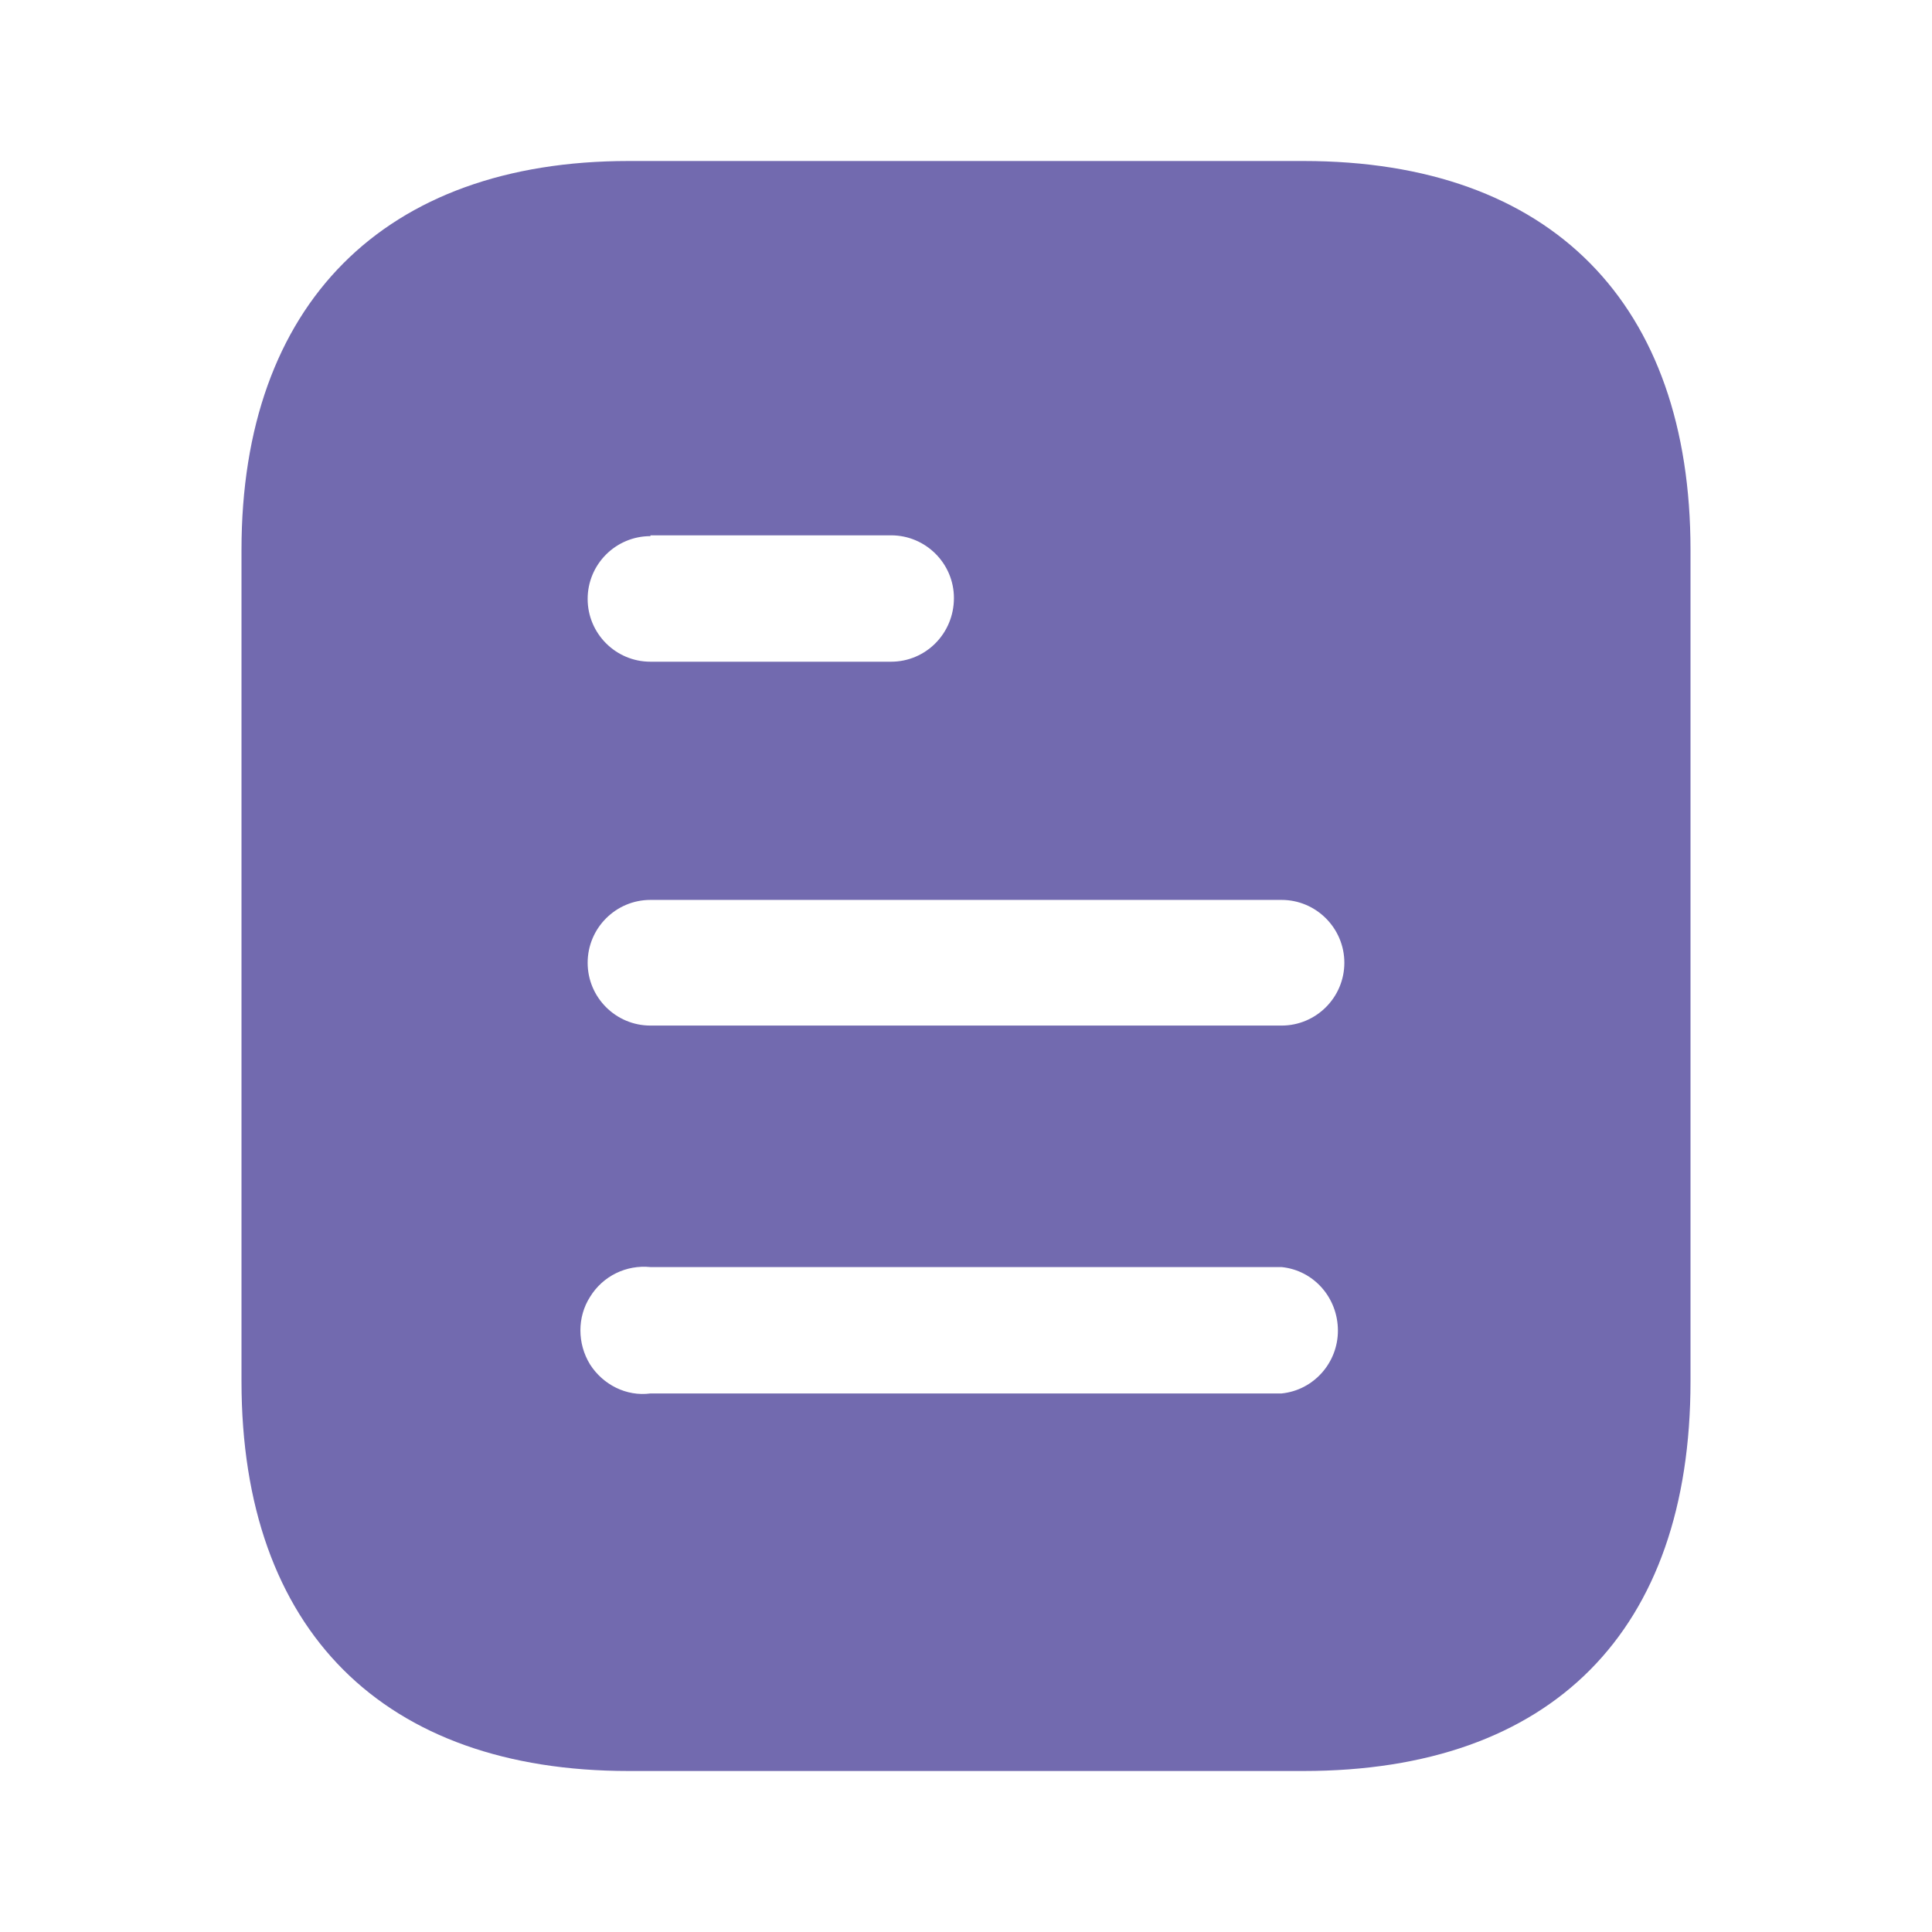
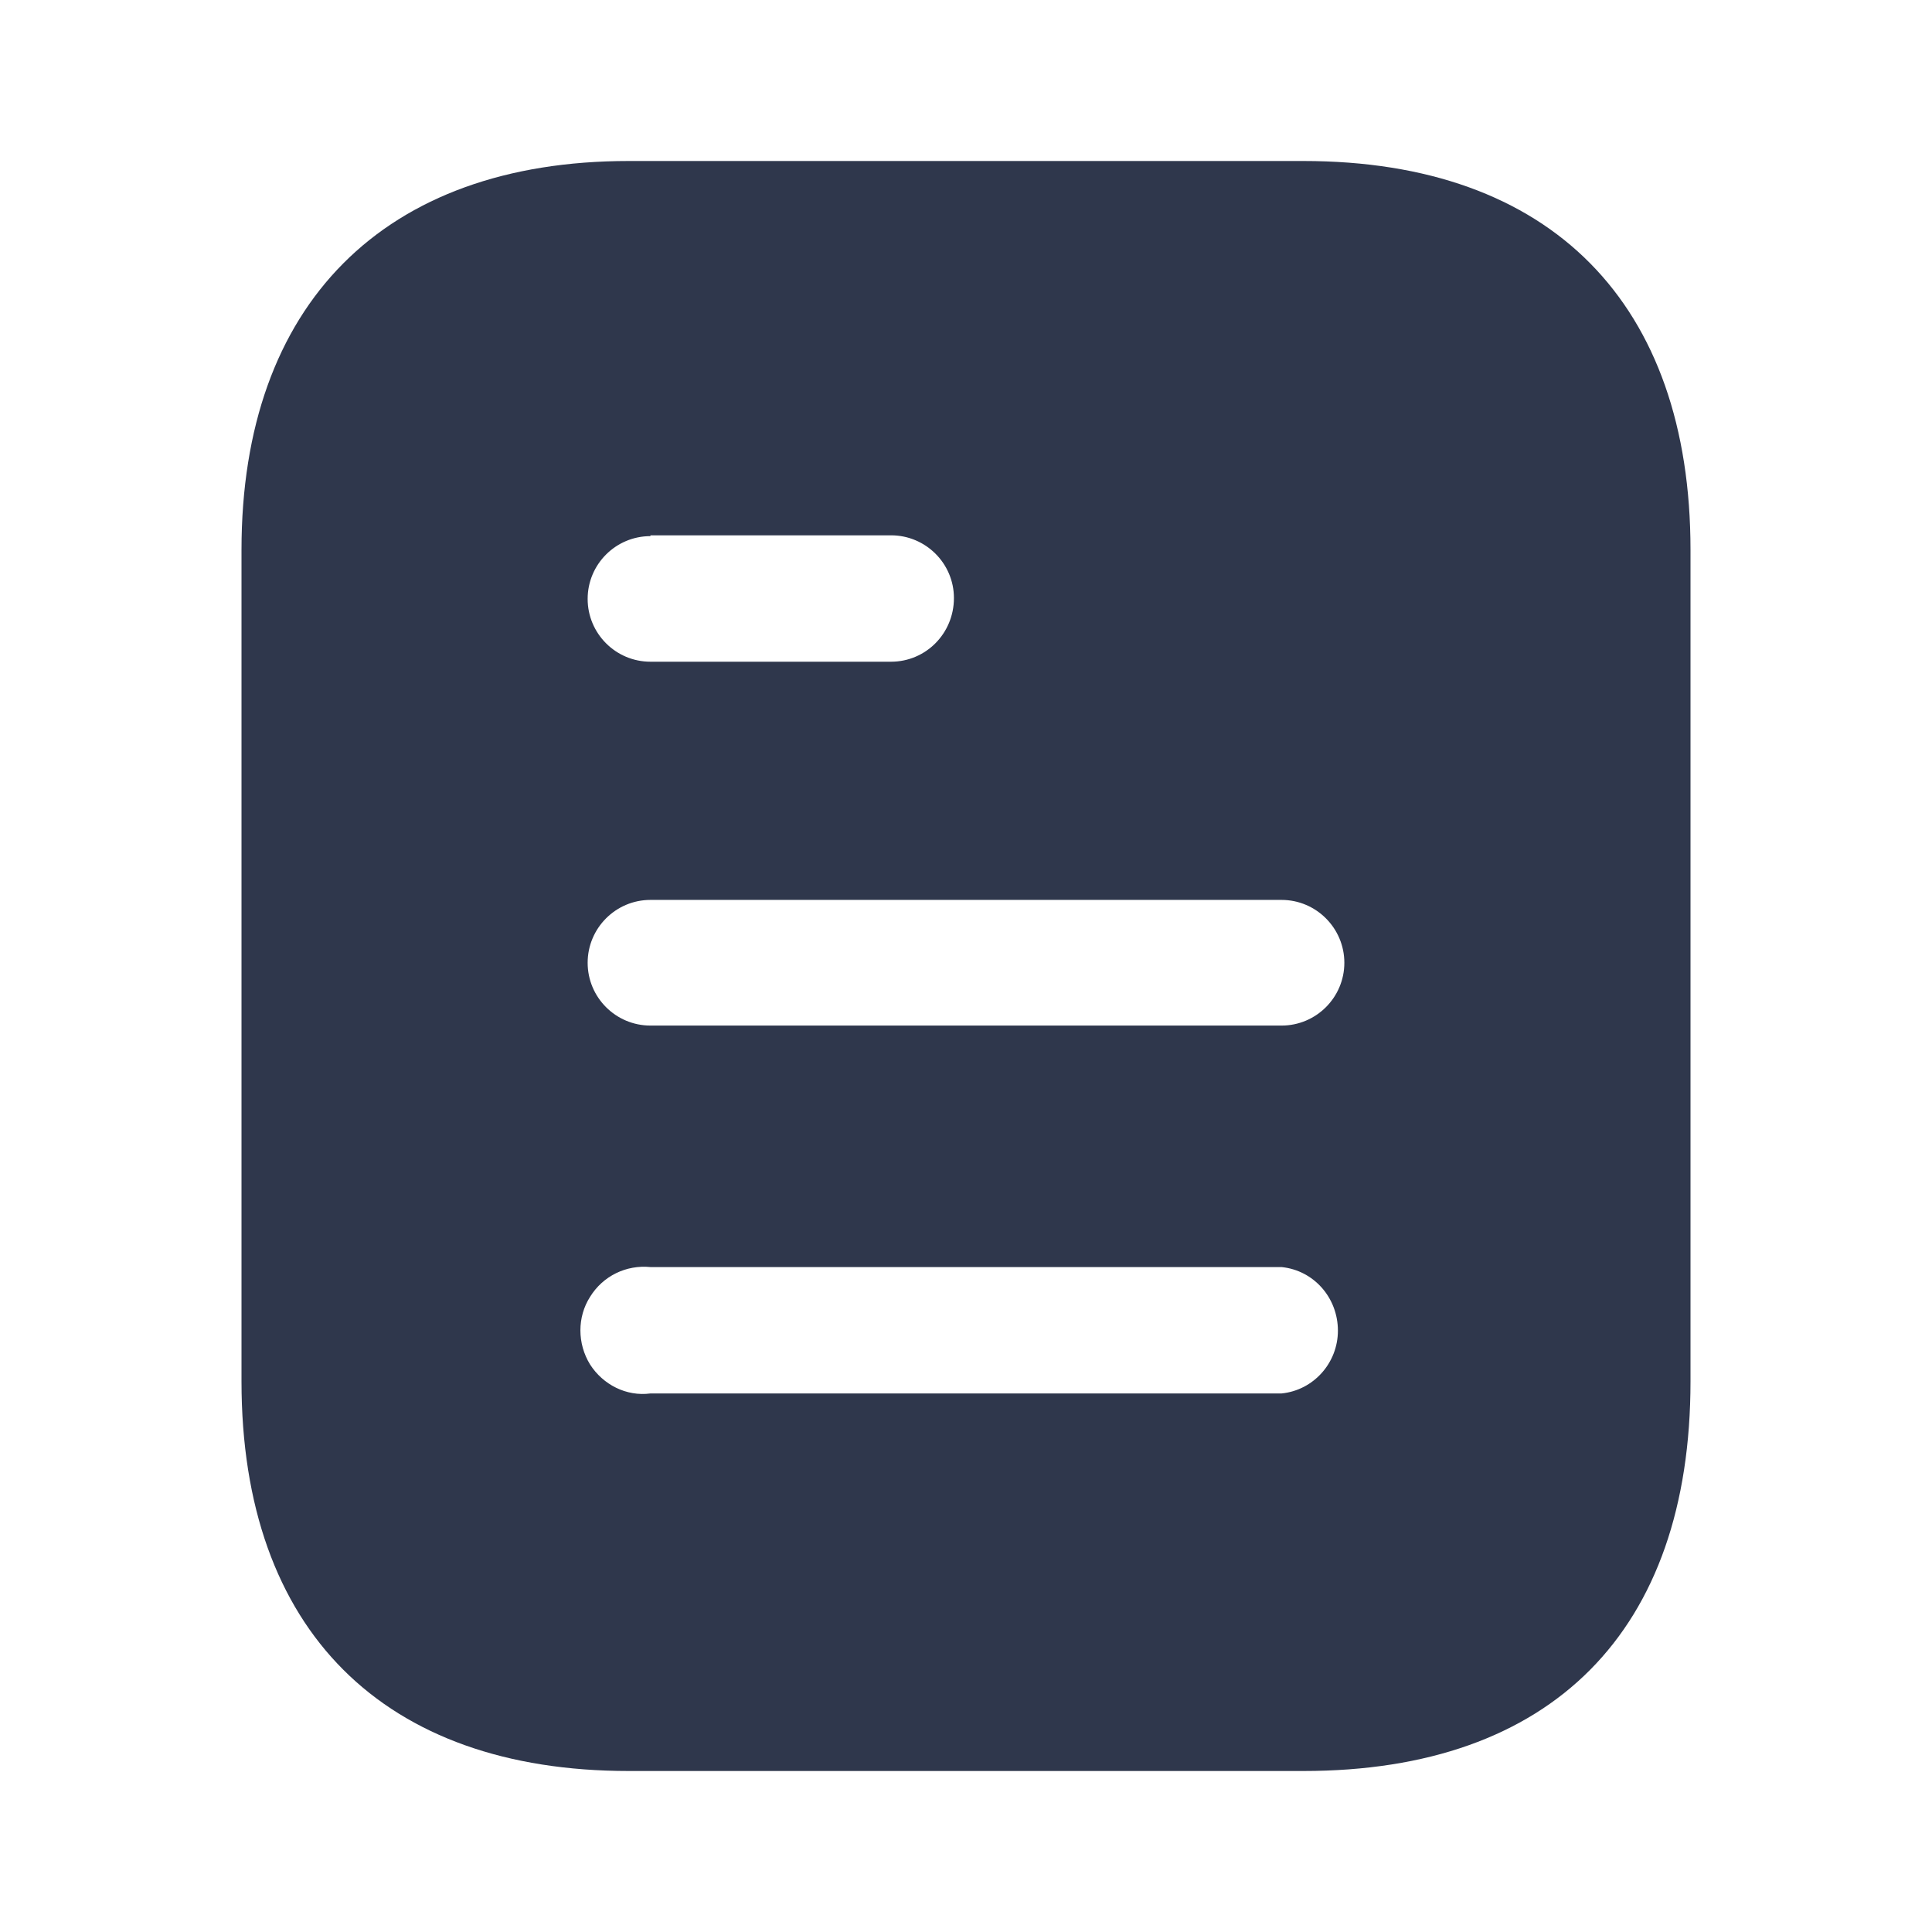
<svg xmlns="http://www.w3.org/2000/svg" width="24px" height="24px" viewBox="0 0 24 24" version="1.1">
  <g id="Iconly/Bold/Document" stroke="none" stroke-width="1" fill="none" fill-rule="evenodd">
-     <g id="Document" transform="translate(3, 2)" fill="#726aaf" fill-rule="nonzero">
+     <g id="Document" transform="translate(3, 2)" fill="#2f374c" fill-rule="nonzero">
      <path d="M13.191,0 C16.28,0 18,1.78 18,4.83 L18,4.83 L18,15.16 C18,18.26 16.28,20 13.191,20 L13.191,20 L4.81,20 C1.77,20 0,18.26 0,15.16 L0,15.16 L0,4.83 C0,1.78 1.77,0 4.81,0 L4.81,0 Z M5.08,13.74 C4.78,13.71 4.49,13.85 4.33,14.11 C4.17,14.36 4.17,14.69 4.33,14.95 C4.49,15.2 4.78,15.35 5.08,15.31 L5.08,15.31 L12.92,15.31 C13.319,15.27 13.62,14.929 13.62,14.53 C13.62,14.12 13.319,13.78 12.92,13.74 L12.92,13.74 Z M12.92,9.179 L5.08,9.179 C4.649,9.179 4.3,9.53 4.3,9.96 C4.3,10.39 4.649,10.74 5.08,10.74 L5.08,10.74 L12.92,10.74 C13.35,10.74 13.7,10.39 13.7,9.96 C13.7,9.53 13.35,9.179 12.92,9.179 L12.92,9.179 Z M8.069,4.65 L5.08,4.65 L5.08,4.66 C4.649,4.66 4.3,5.01 4.3,5.44 C4.3,5.87 4.649,6.22 5.08,6.22 L5.08,6.22 L8.069,6.22 C8.5,6.22 8.85,5.87 8.85,5.429 C8.85,5 8.5,4.65 8.069,4.65 L8.069,4.65 Z" />
    </g>
  </g>
</svg>
